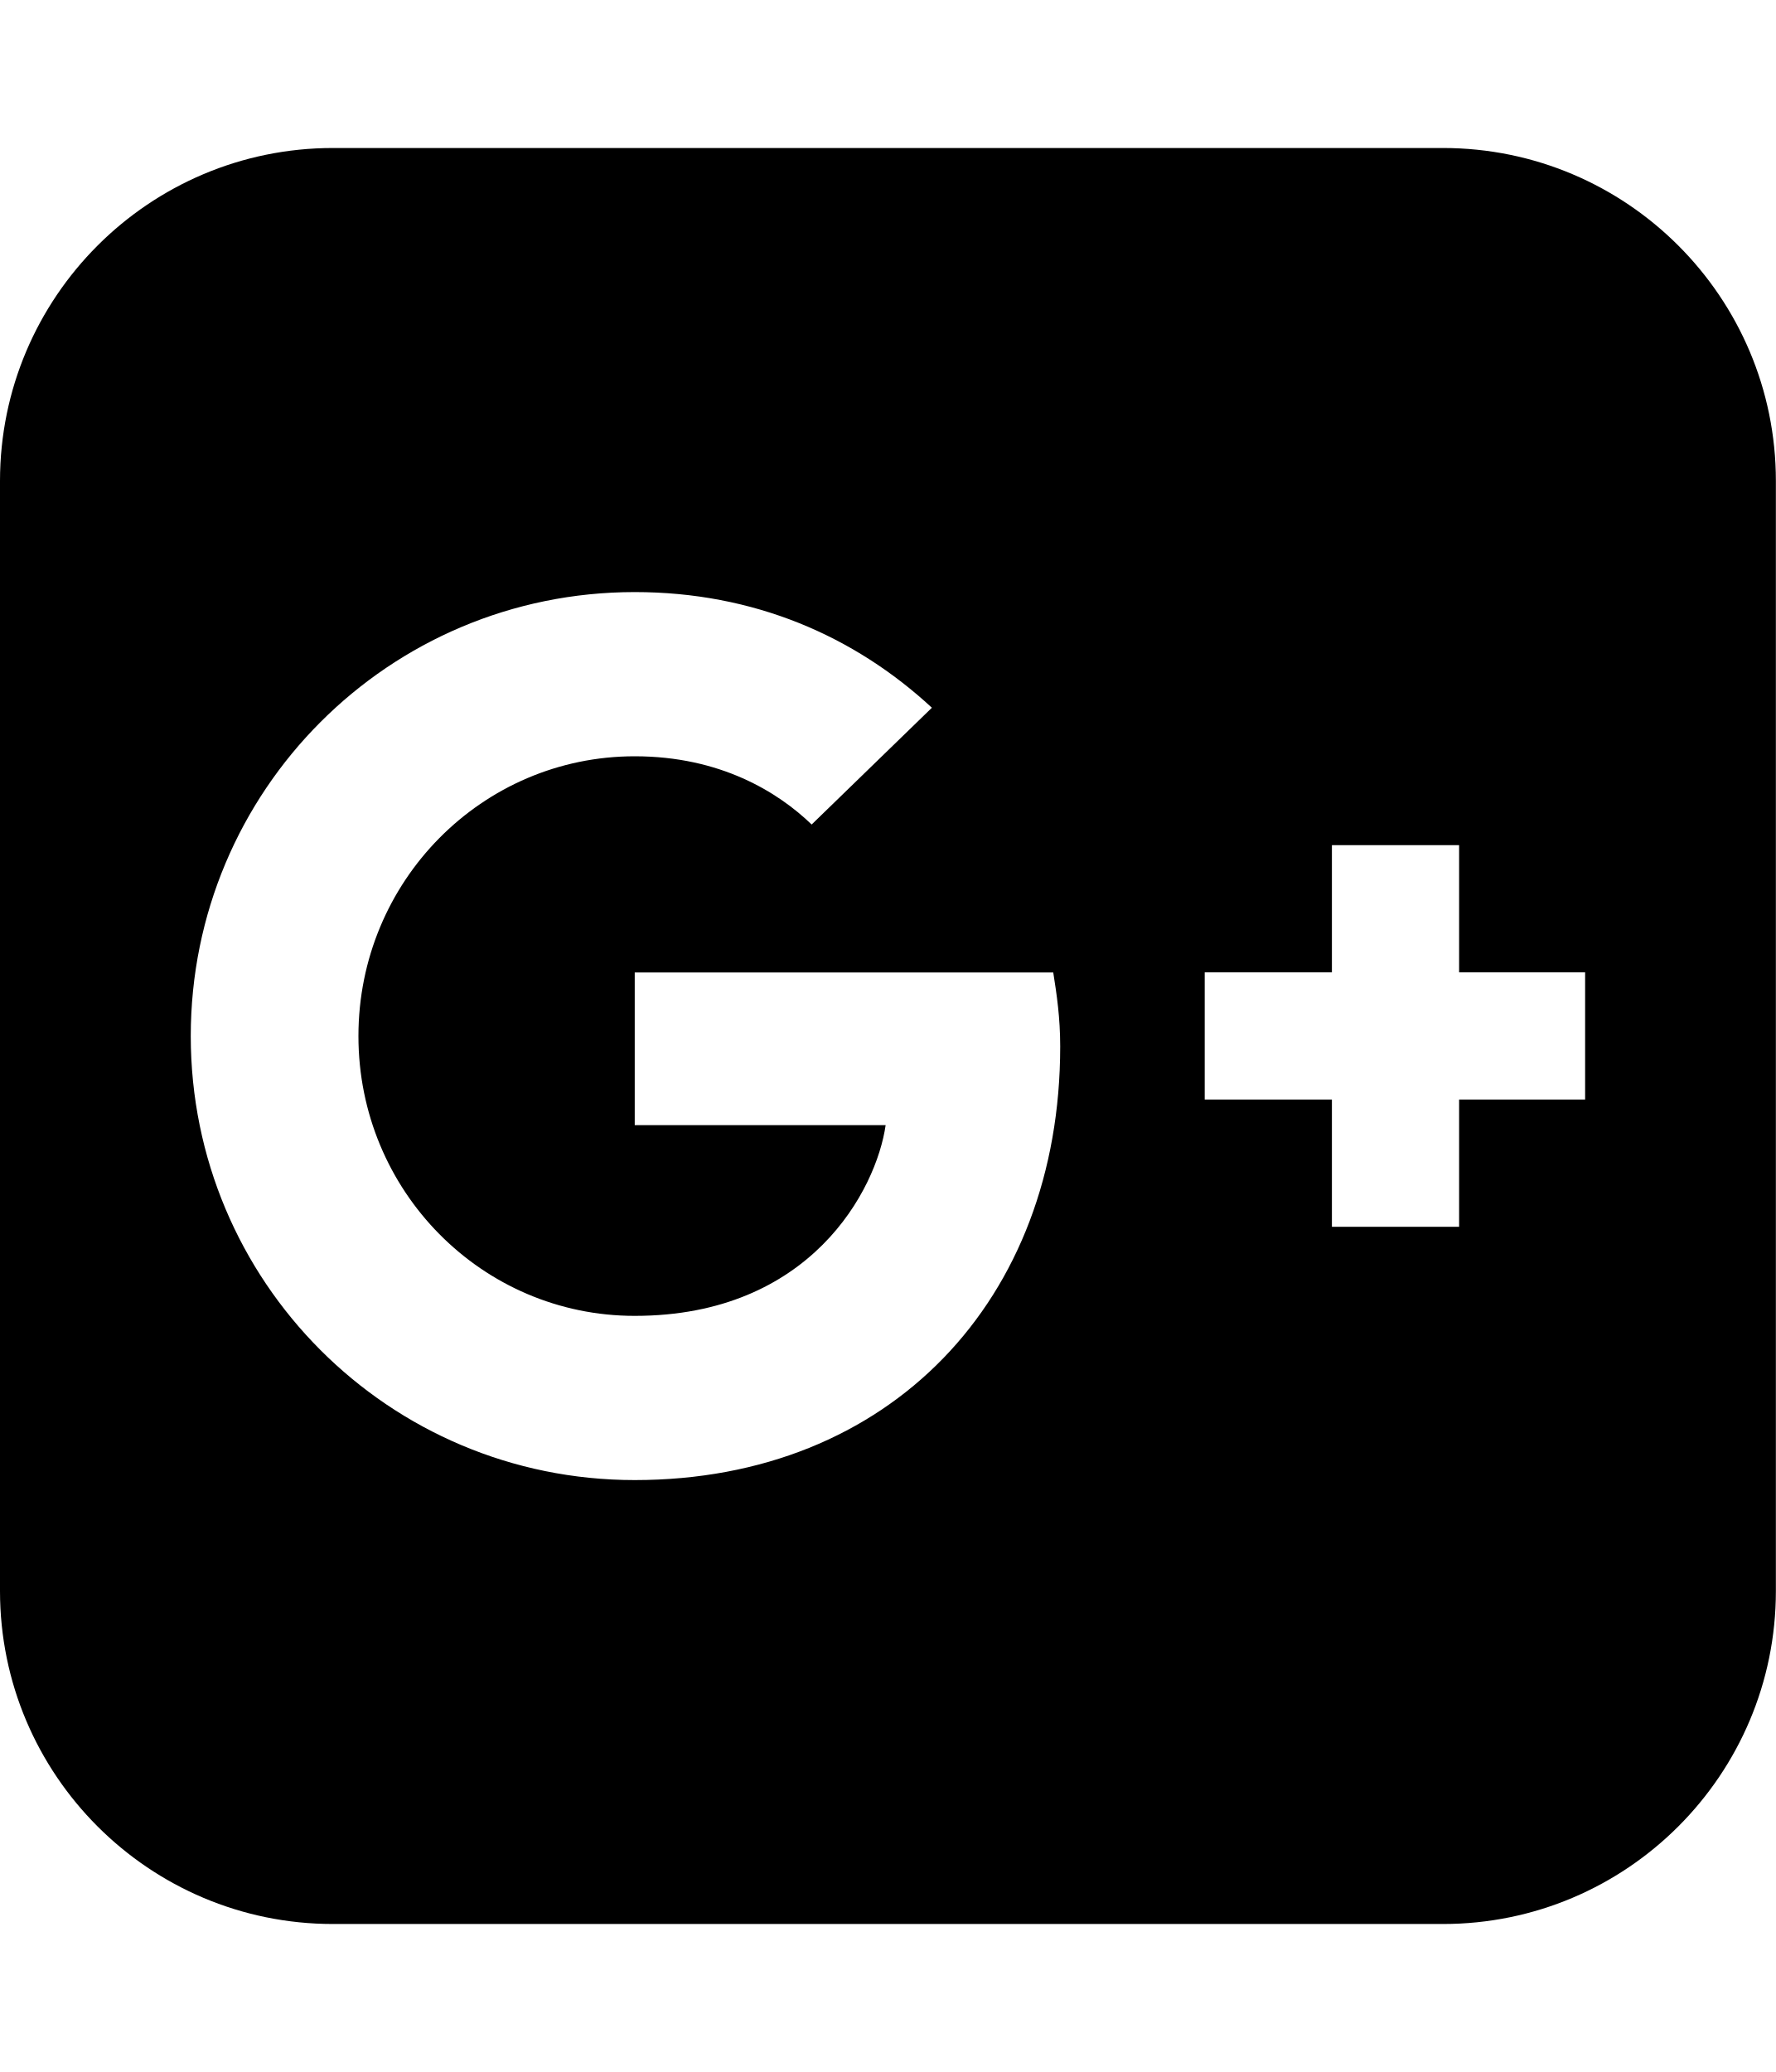
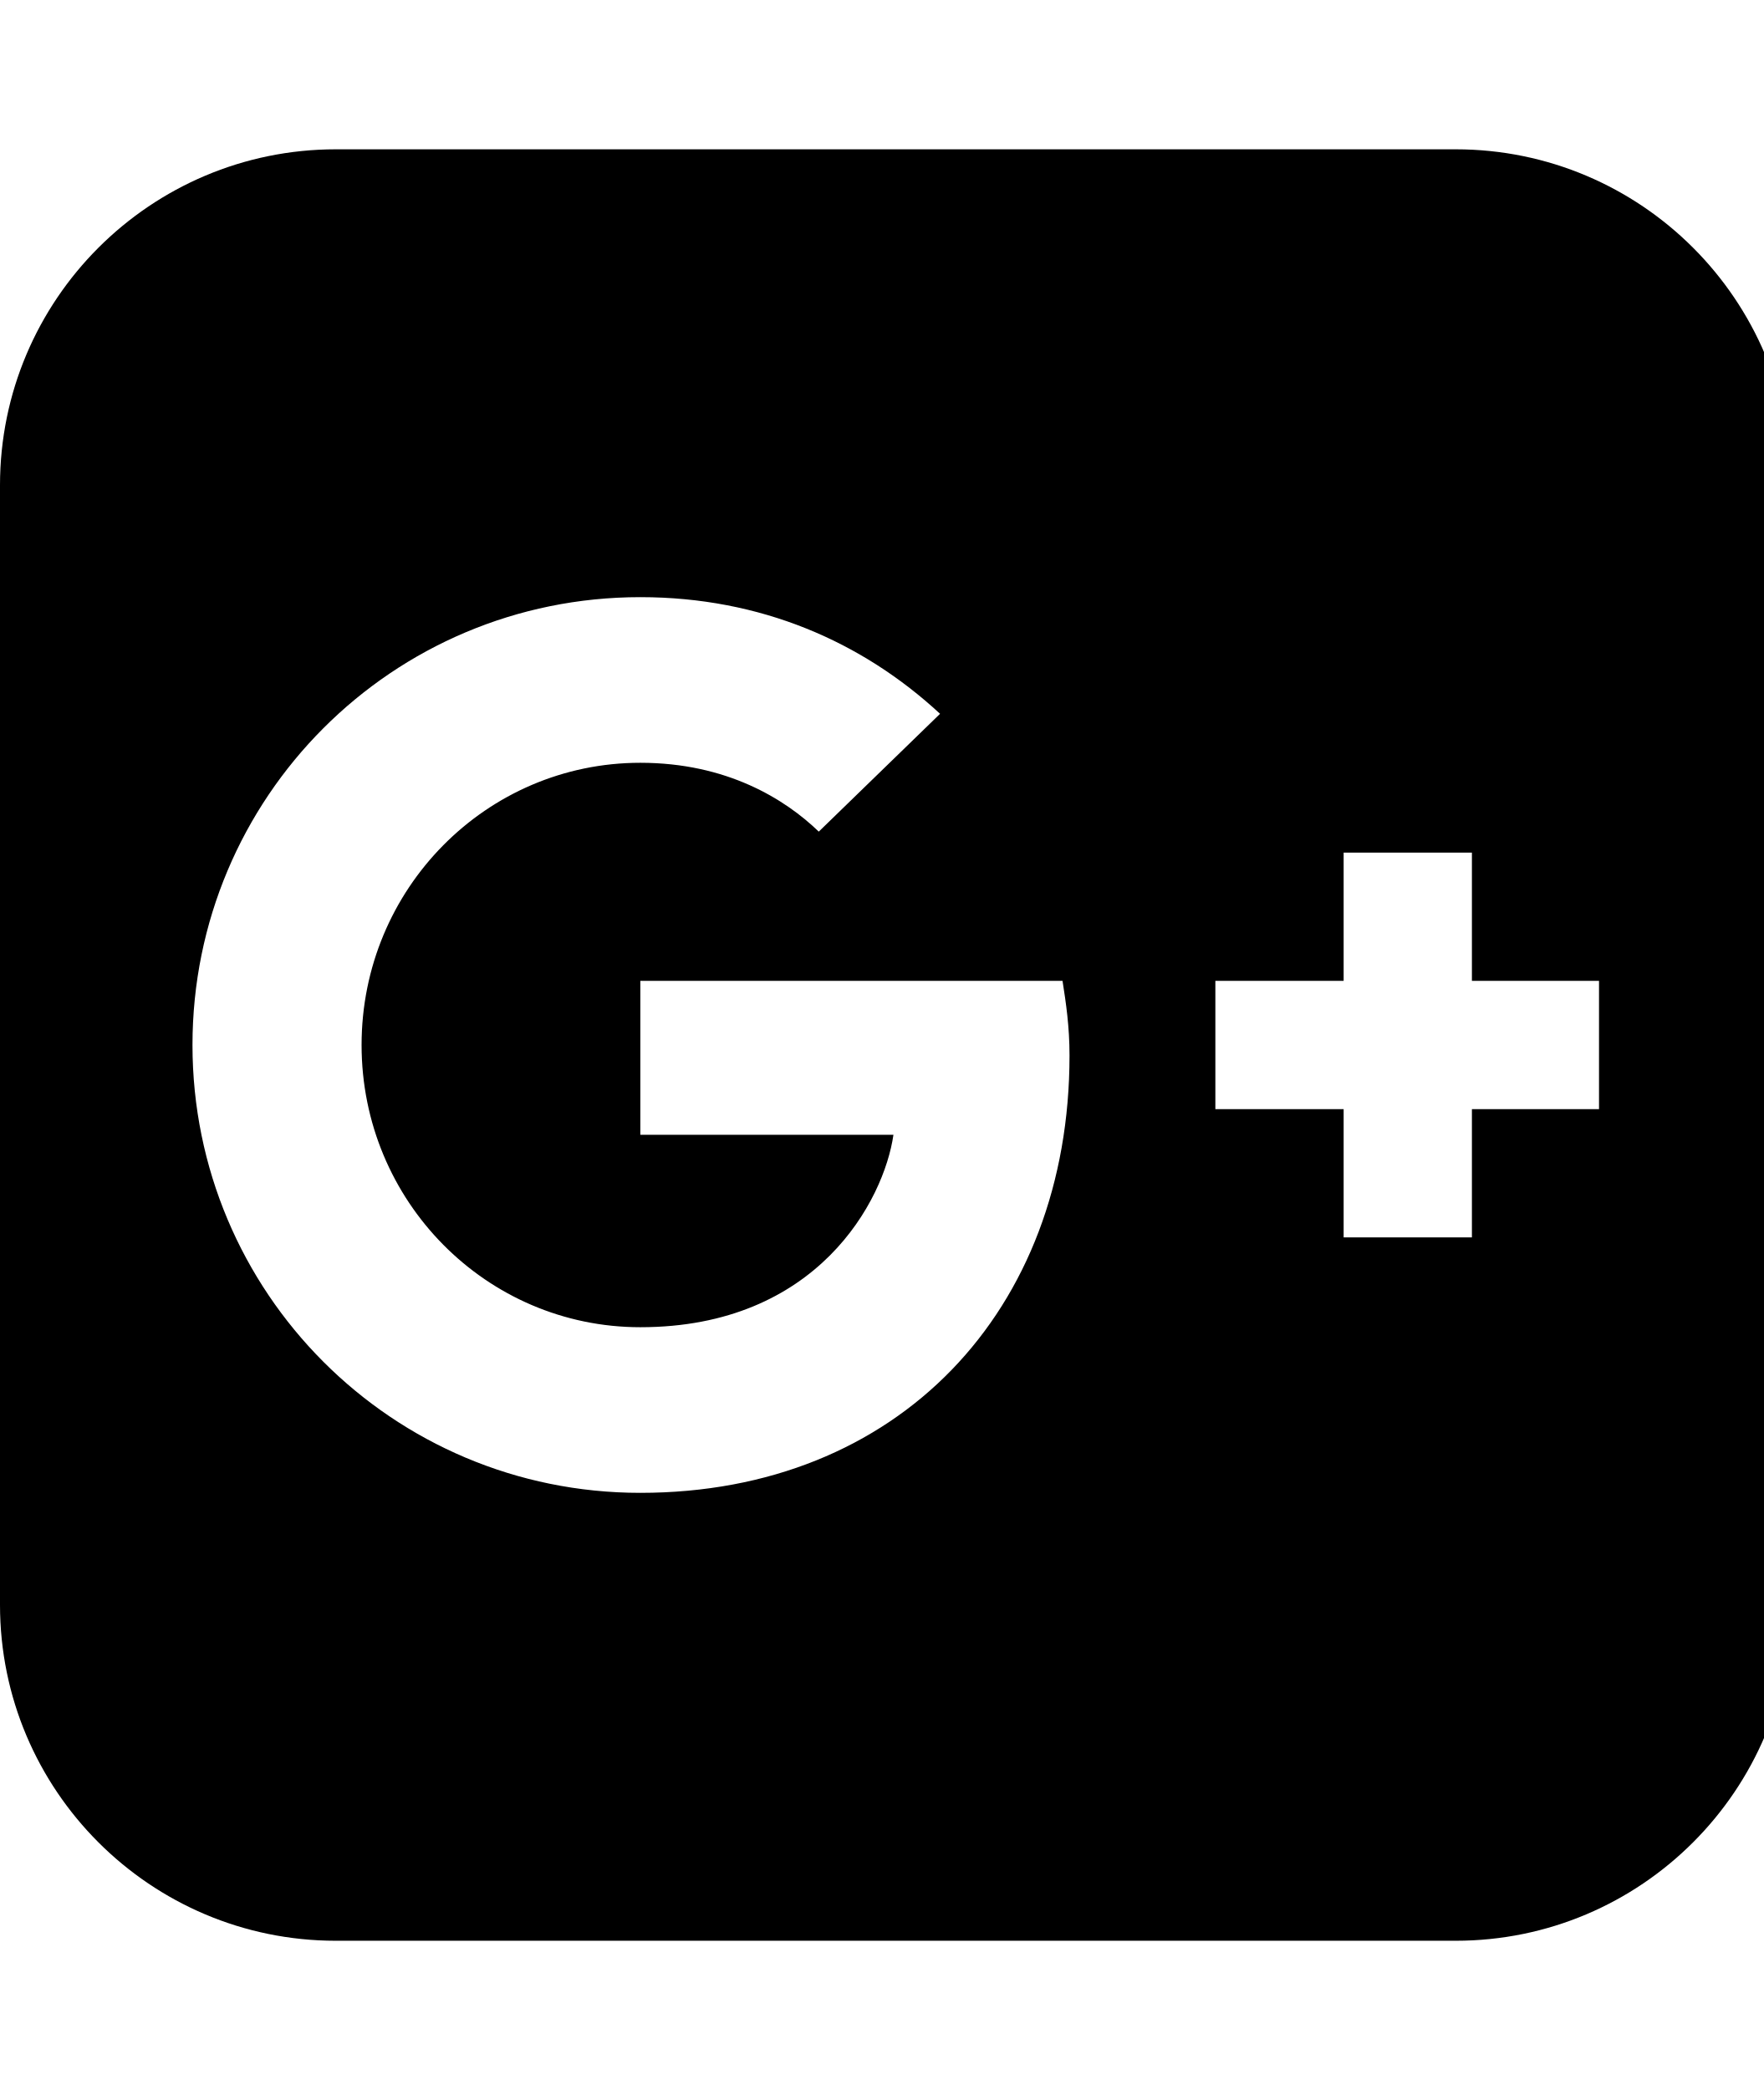
- <svg xmlns="http://www.w3.org/2000/svg" version="1.1" width="24" height="28" viewBox="0 0 24 28">
-   <path d="M14.328 14.141c0-0.391-0.047-0.703-0.094-1h-5.656v2.063h3.391c-0.125 0.875-1.016 2.578-3.391 2.578-2.063 0-3.734-1.687-3.734-3.781s1.672-3.781 3.734-3.781c1.156 0 1.937 0.484 2.391 0.922l1.625-1.578c-1.047-0.969-2.406-1.563-4.016-1.563-3.328 0-6 2.688-6 6s2.672 6 6 6c3.453 0 5.75-2.438 5.75-5.859zM19.719 14.859h1.703v-1.719h-1.703v-1.719h-1.719v1.719h-1.719v1.719h1.719v1.719h1.719v-1.719zM24 6.5v15c0 2.484-2.016 4.5-4.5 4.5h-15c-2.484 0-4.5-2.016-4.5-4.5v-15c0-2.484 2.016-4.5 4.5-4.5h15c2.484 0 4.5 2.016 4.5 4.5z" />
+ <svg xmlns="http://www.w3.org/2000/svg" version="1.1" width="27" height="32" viewBox="0 0 27 32">
+   <path d="M16.375 16.161c0-0.446-0.054-0.804-0.107-1.143h-6.464v2.357h3.875c-0.143 1-1.161 2.946-3.875 2.946-2.357 0-4.268-1.929-4.268-4.321s1.911-4.321 4.268-4.321c1.321 0 2.214 0.554 2.732 1.054l1.857-1.804c-1.196-1.107-2.75-1.786-4.589-1.786-3.804 0-6.857 3.071-6.857 6.857s3.054 6.857 6.857 6.857c3.946 0 6.571-2.786 6.571-6.696zM22.536 16.982h1.946v-1.964h-1.946v-1.964h-1.964v1.964h-1.964v1.964h1.964v1.964h1.964v-1.964zM27.429 7.429v17.143c0 2.839-2.304 5.143-5.143 5.143h-17.143c-2.839 0-5.143-2.304-5.143-5.143v-17.143c0-2.839 2.304-5.143 5.143-5.143h17.143c2.839 0 5.143 2.304 5.143 5.143z" />
</svg>
